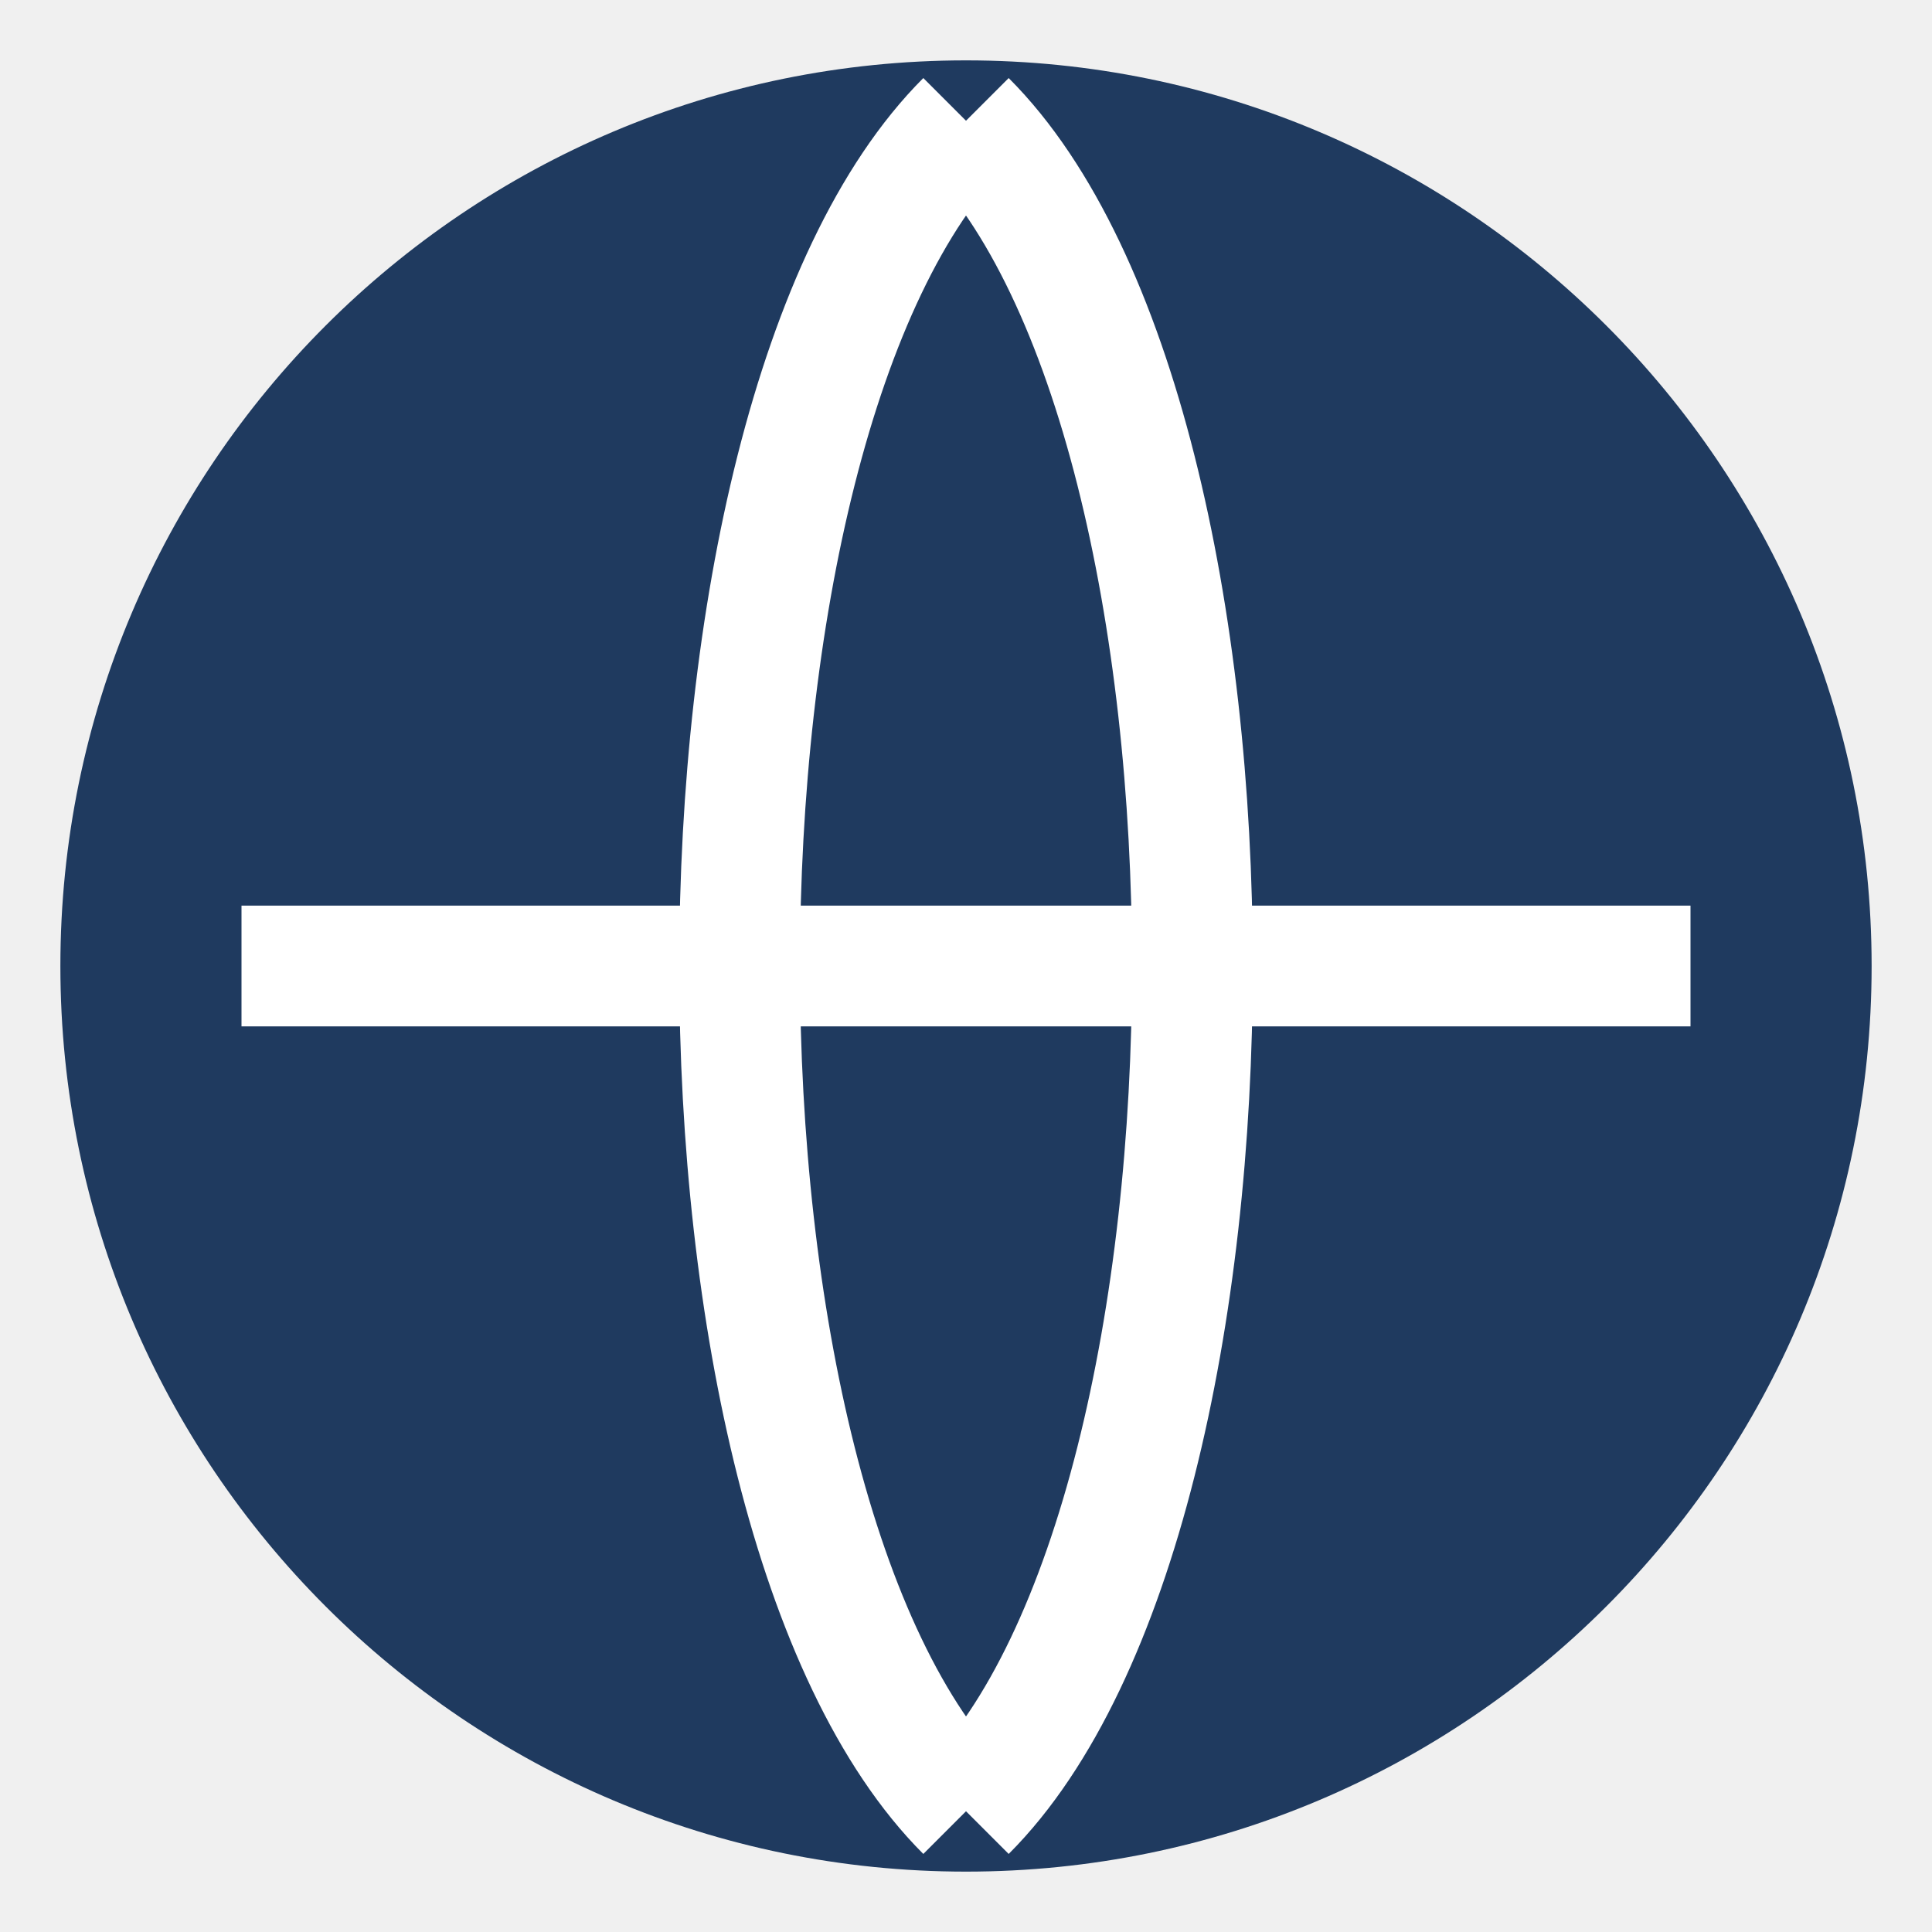
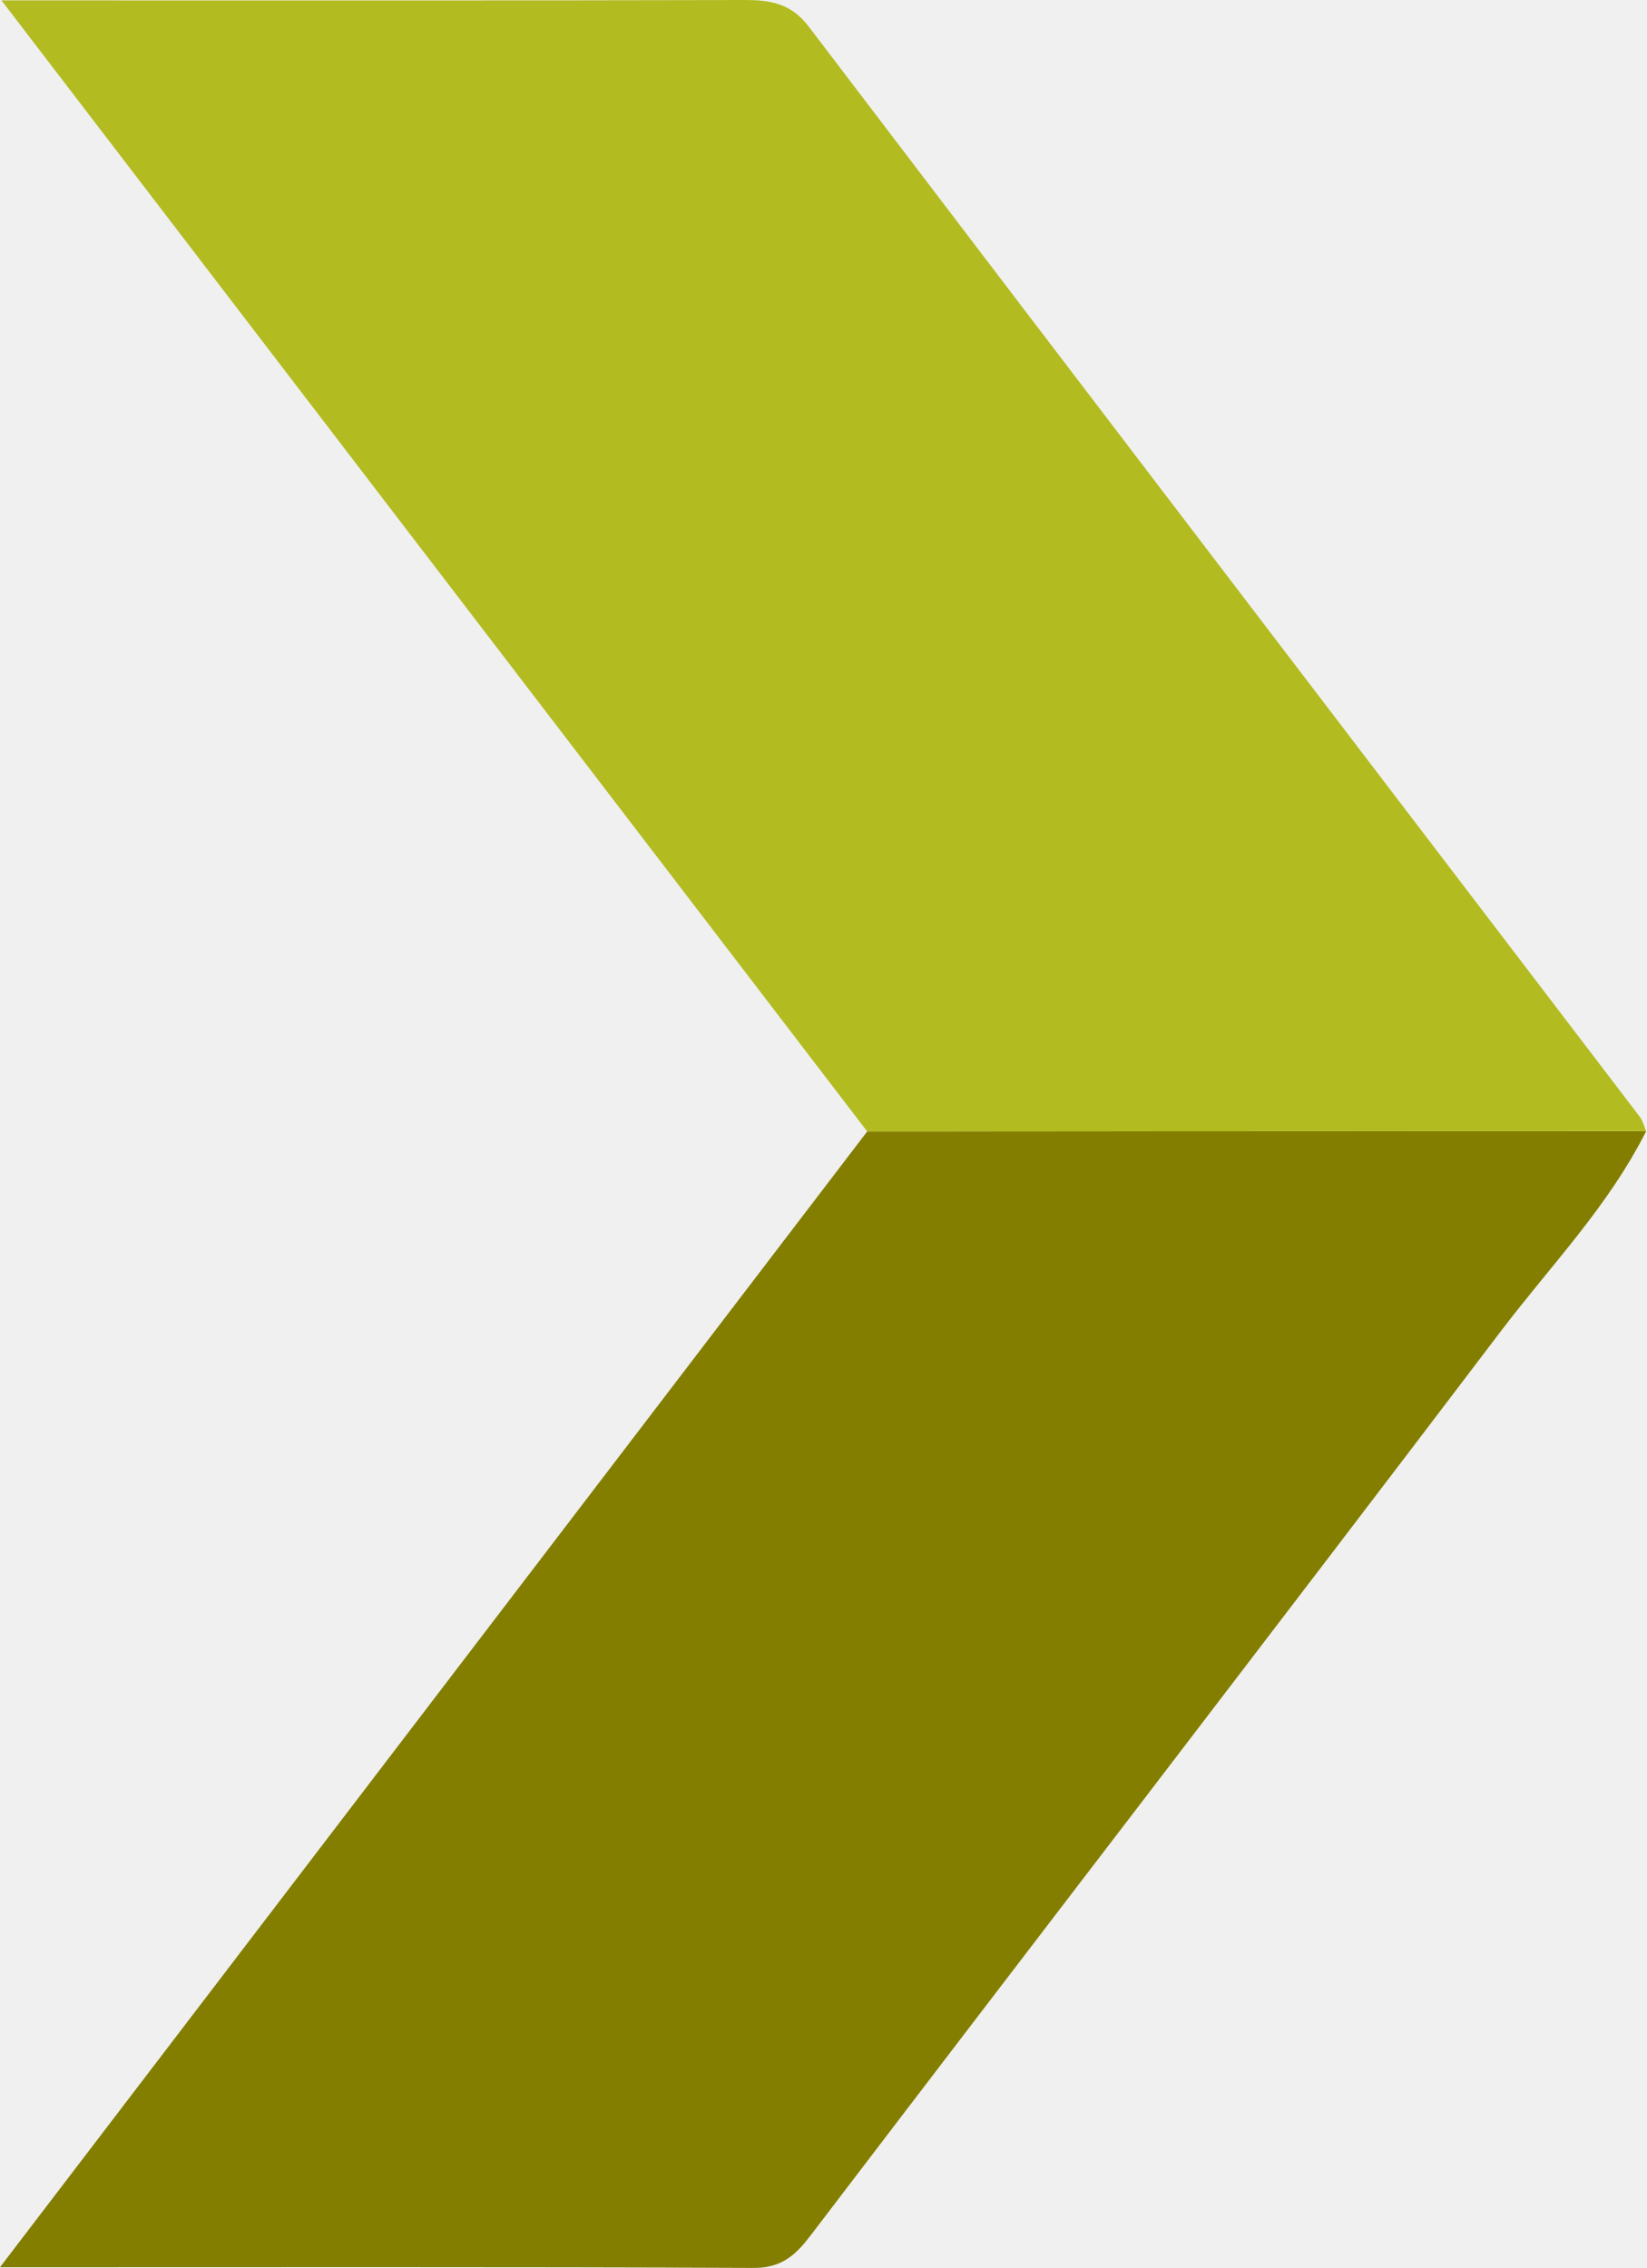
- <svg xmlns="http://www.w3.org/2000/svg" viewBox="0 0 32 32">
-   <circle cx="16" cy="16" r="15" fill="#1f3a5f" />
-   <path d="M4 16h24M16 2c5 5 5 23 0 28M16 2c-5 5-5 23 0 28" stroke="#fff" stroke-width="2" fill="none" />
+ <svg xmlns="http://www.w3.org/2000/svg" id="Layer_2" data-name="Layer 2" viewBox="0 0 297.81 410.41">
+   <defs>
+     <style>
+       .cls-1 {
+         fill: #837e00;
+       }
+ 
+       .cls-1, .cls-2 {
+         stroke-width: 0px;
+       }
+ 
+       .cls-2 {
+         fill: #b2bb20;
+       }
+     </style>
+   </defs>
+   <g id="Outside">
+     <path class="cls-1" d="m297.81,204.68c-6.76,13.51-17.28,24.34-26.3,36.22-41.49,54.7-83.35,109.11-124.95,163.73-2.74,3.58-5.28,5.79-10.3,5.77-44.55-.24-89.1-.13-136.26-.13,53-69.43,104.95-137.49,156.89-205.53,46.97-.03,93.95-.05,140.92-.07" />
+     <path class="cls-2" d="m297.81,204.68c-46.97.02-93.95.03-140.92.07C105.12,137.1,53.37,69.47.27.07h13.32C53.87.07,94.15.12,134.43,0c4.79-.02,8.63.52,11.89,4.83,50.04,65.82,100.22,131.52,150.34,197.27.56.72.77,1.73,1.14,2.59" />
+   </g>
</svg>
